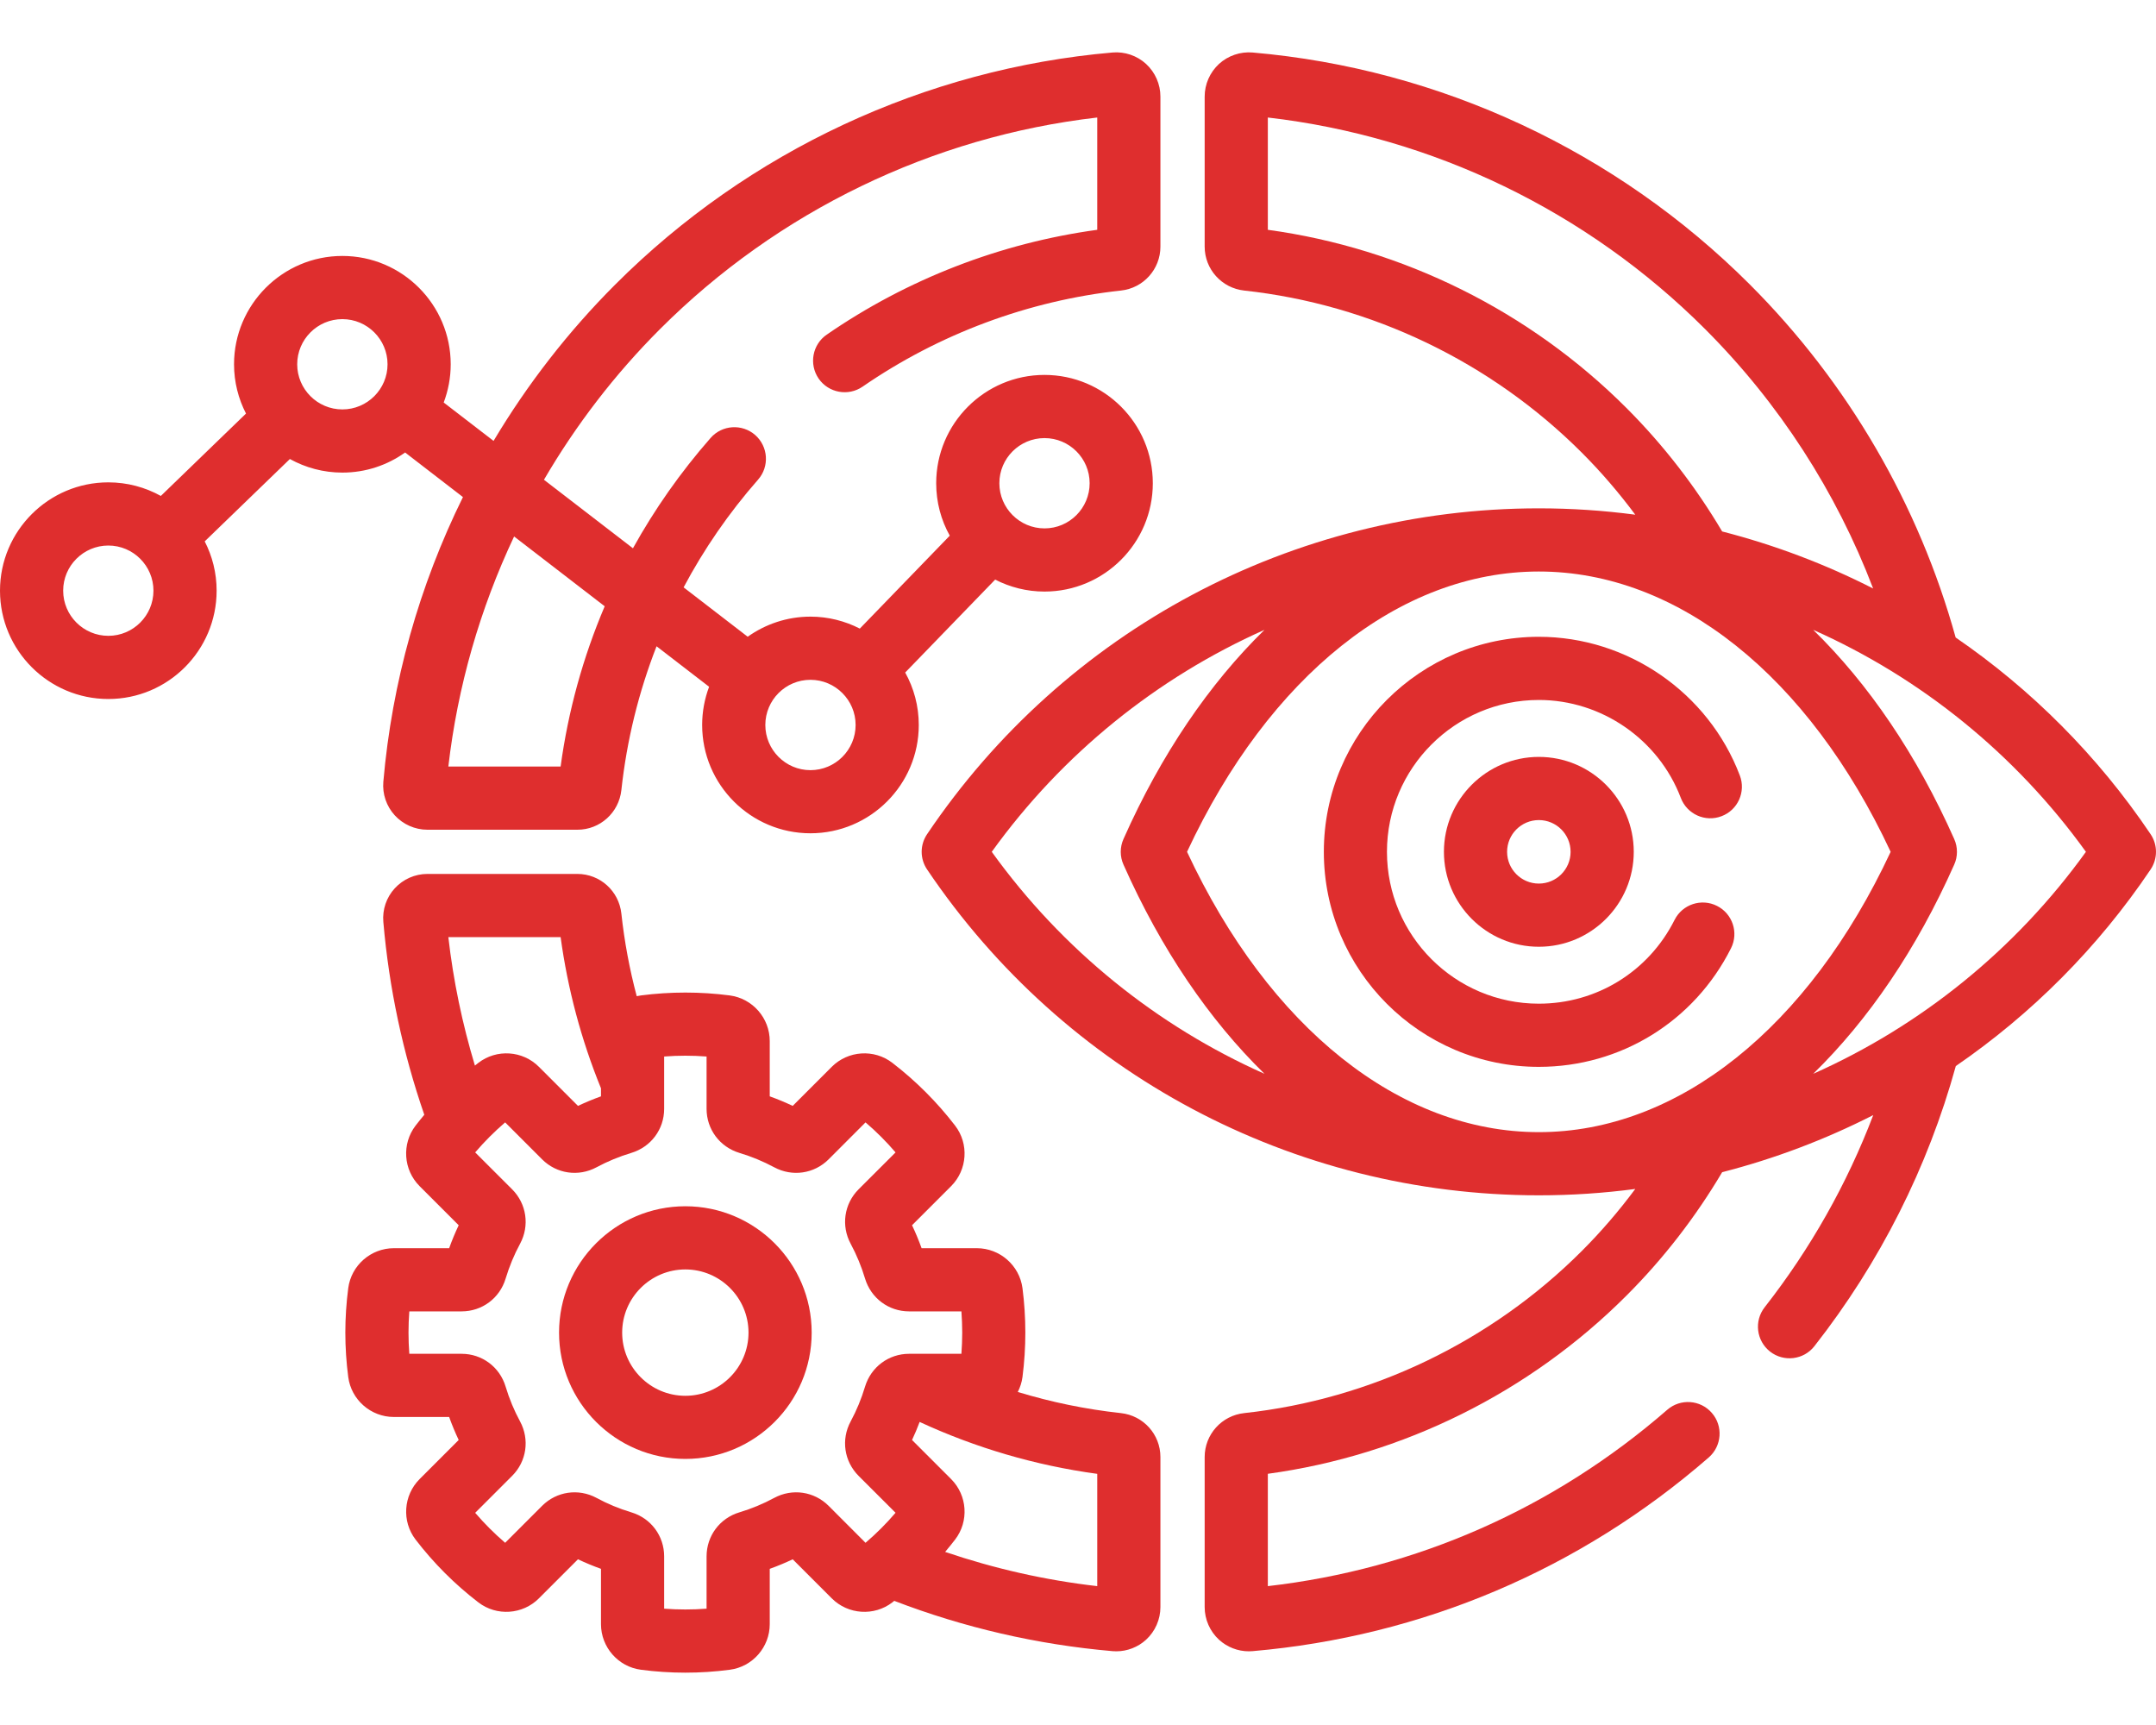
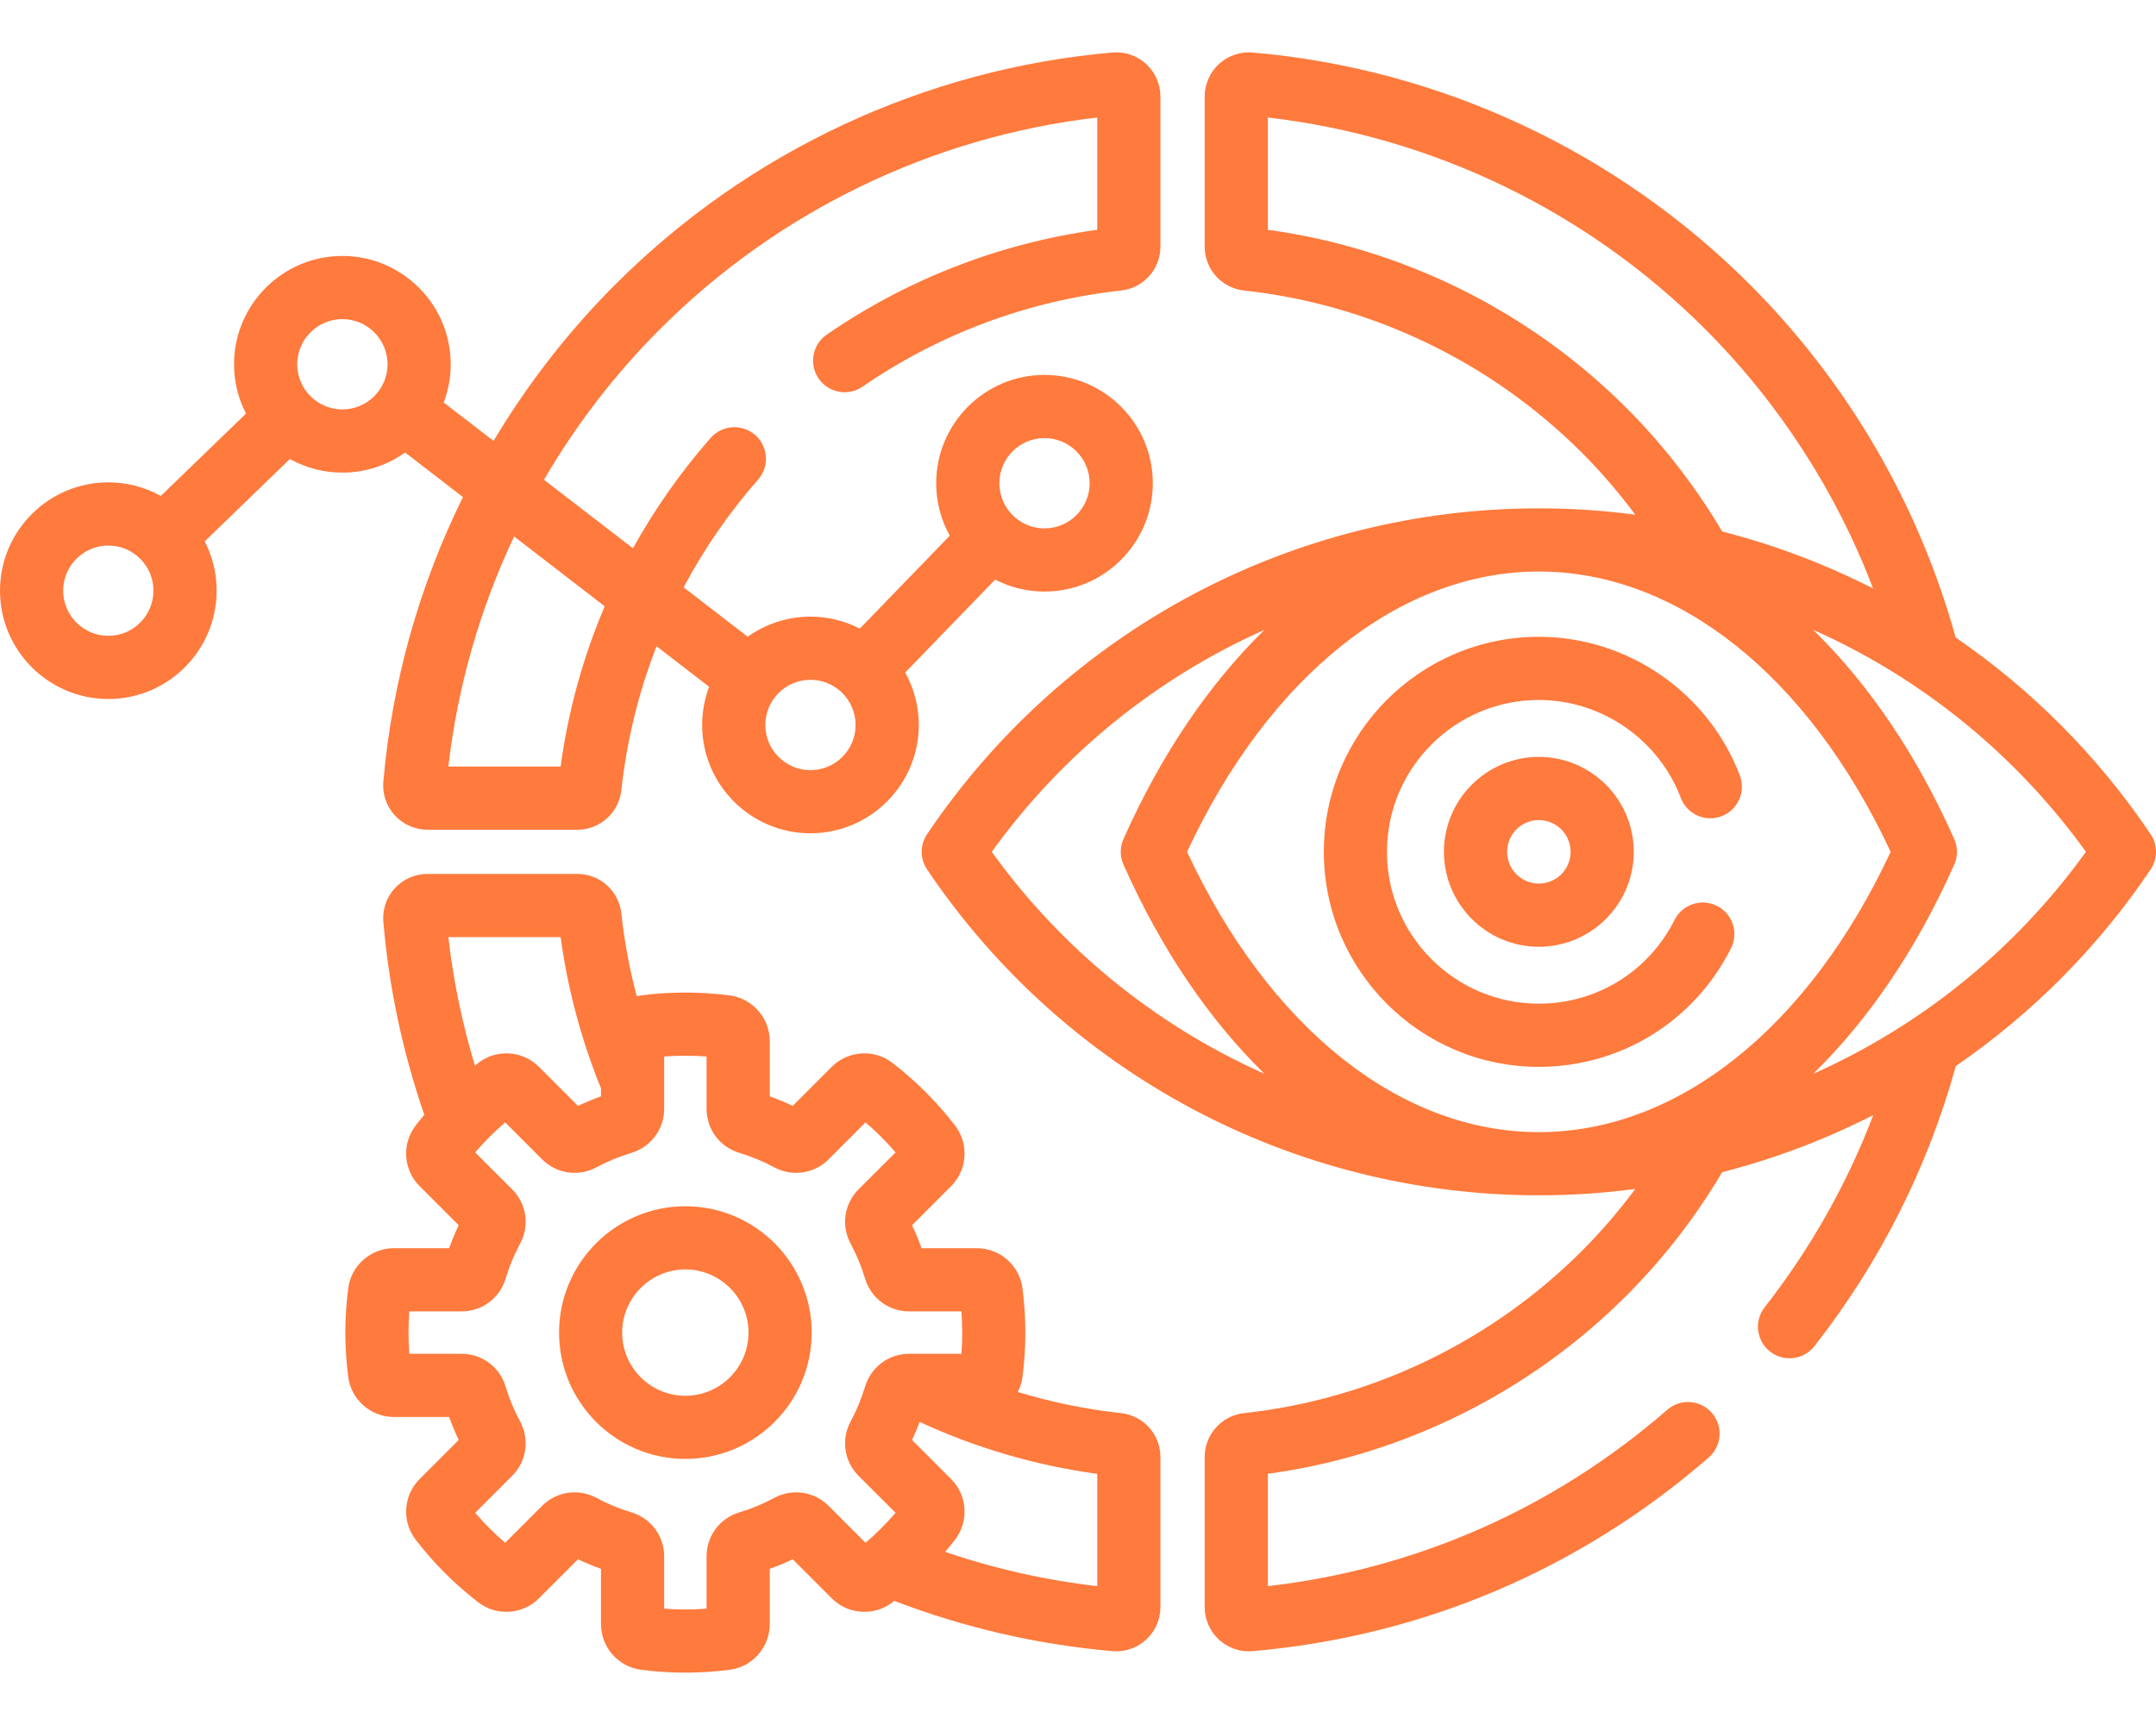
<svg xmlns="http://www.w3.org/2000/svg" width="40" height="32" viewBox="0 0 40 32" fill="none">
-   <path d="M20.795 26.214H20.795C20.143 26.143 19.503 26.011 18.883 25.822C18.926 25.737 18.957 25.644 18.97 25.545C19.005 25.273 19.023 24.995 19.023 24.721C19.023 24.446 19.005 24.169 18.97 23.896C18.914 23.474 18.55 23.155 18.123 23.155H17.098C17.046 23.01 16.987 22.868 16.921 22.729L17.646 22.004C17.948 21.701 17.98 21.219 17.72 20.881C17.384 20.444 16.992 20.052 16.555 19.716C16.217 19.456 15.734 19.488 15.432 19.79L14.707 20.515C14.568 20.449 14.426 20.39 14.281 20.338V19.313C14.281 18.886 13.962 18.522 13.539 18.466C12.995 18.395 12.436 18.395 11.891 18.466C11.865 18.47 11.839 18.474 11.813 18.48C11.68 17.979 11.584 17.466 11.528 16.946C11.482 16.528 11.132 16.212 10.712 16.212H7.929C7.7 16.212 7.479 16.309 7.324 16.479C7.169 16.647 7.092 16.874 7.112 17.102C7.218 18.333 7.475 19.532 7.872 20.68C7.817 20.746 7.763 20.812 7.71 20.881C7.451 21.219 7.482 21.701 7.785 22.004L8.51 22.729C8.444 22.868 8.385 23.01 8.333 23.155H7.307C6.88 23.155 6.516 23.474 6.461 23.896C6.425 24.169 6.407 24.446 6.407 24.721C6.407 24.995 6.425 25.273 6.461 25.545C6.516 25.967 6.88 26.286 7.307 26.286H8.333C8.385 26.431 8.444 26.573 8.51 26.713L7.785 27.438C7.483 27.74 7.451 28.222 7.71 28.56C8.046 28.998 8.438 29.39 8.876 29.726C9.214 29.985 9.696 29.953 9.998 29.651L10.723 28.926C10.863 28.992 11.005 29.051 11.15 29.103V30.129C11.15 30.556 11.469 30.92 11.891 30.975C12.163 31.011 12.441 31.029 12.715 31.029C12.99 31.029 13.267 31.011 13.54 30.975C13.962 30.92 14.281 30.556 14.281 30.129V29.103C14.426 29.051 14.568 28.992 14.707 28.926L15.432 29.651C15.734 29.953 16.217 29.985 16.555 29.726C16.567 29.716 16.579 29.706 16.591 29.697C17.88 30.192 19.239 30.508 20.64 30.63C20.663 30.632 20.686 30.633 20.71 30.633C20.913 30.633 21.112 30.556 21.263 30.418C21.432 30.262 21.529 30.042 21.529 29.812V27.029C21.529 26.61 21.214 26.259 20.795 26.214ZM10.401 17.384C10.533 18.352 10.785 19.293 11.15 20.189V20.338C11.005 20.39 10.863 20.449 10.723 20.515L9.998 19.79C9.697 19.488 9.214 19.456 8.876 19.716C8.854 19.733 8.833 19.75 8.811 19.767C8.578 18.994 8.411 18.198 8.318 17.384H10.401ZM13.718 28.055C13.354 28.164 13.109 28.492 13.109 28.872V29.842C12.847 29.862 12.584 29.862 12.322 29.842V28.872C12.322 28.492 12.077 28.164 11.713 28.055C11.489 27.988 11.272 27.898 11.067 27.787C10.732 27.607 10.326 27.666 10.058 27.934L9.372 28.62C9.173 28.449 8.987 28.263 8.816 28.064L9.502 27.378C9.77 27.11 9.829 26.704 9.649 26.369C9.538 26.164 9.448 25.947 9.381 25.724C9.272 25.359 8.944 25.114 8.564 25.114H7.594C7.584 24.983 7.579 24.852 7.579 24.721C7.579 24.59 7.584 24.458 7.594 24.327H8.564C8.944 24.327 9.272 24.082 9.381 23.718C9.449 23.494 9.538 23.277 9.649 23.072C9.829 22.737 9.77 22.332 9.502 22.063L8.816 21.378C8.987 21.178 9.173 20.992 9.372 20.821L10.058 21.507C10.326 21.775 10.732 21.834 11.067 21.654C11.272 21.544 11.489 21.454 11.713 21.387C12.077 21.277 12.322 20.949 12.322 20.57V19.599C12.584 19.579 12.847 19.579 13.109 19.599V20.57C13.109 20.949 13.354 21.277 13.718 21.387C13.941 21.454 14.159 21.544 14.364 21.654C14.699 21.834 15.104 21.775 15.373 21.507L16.058 20.821C16.258 20.992 16.444 21.178 16.615 21.378L15.929 22.063C15.929 22.063 15.929 22.063 15.929 22.063C15.661 22.332 15.602 22.737 15.782 23.072C15.892 23.277 15.982 23.494 16.049 23.718C16.159 24.082 16.487 24.327 16.866 24.327H17.837C17.846 24.458 17.852 24.59 17.852 24.721C17.852 24.851 17.846 24.983 17.837 25.114H16.866C16.487 25.114 16.159 25.359 16.049 25.723C15.982 25.947 15.892 26.164 15.782 26.369C15.601 26.704 15.661 27.109 15.929 27.378L16.615 28.063C16.444 28.263 16.258 28.449 16.058 28.62L15.373 27.934C15.104 27.666 14.699 27.607 14.364 27.787C14.159 27.898 13.941 27.988 13.718 28.055ZM20.357 29.424C19.389 29.313 18.445 29.098 17.535 28.789C17.598 28.714 17.66 28.638 17.72 28.56C17.98 28.222 17.948 27.74 17.646 27.438L16.921 26.713C16.973 26.603 17.019 26.491 17.062 26.378C18.102 26.859 19.211 27.185 20.357 27.341V29.424Z" fill="#DF2E2E" />
-   <path d="M39.9 15.475C38.919 14.018 37.687 12.789 36.283 11.826C35.601 9.368 34.291 7.104 32.464 5.277C29.99 2.803 26.714 1.275 23.239 0.974C23.012 0.955 22.785 1.032 22.616 1.186C22.447 1.342 22.35 1.562 22.35 1.792V4.575C22.35 4.994 22.666 5.345 23.084 5.39H23.084C25.439 5.646 27.663 6.713 29.346 8.396C29.706 8.756 30.037 9.142 30.339 9.548C29.75 9.47 29.153 9.43 28.55 9.43C23.992 9.43 19.749 11.69 17.2 15.475C17.066 15.673 17.066 15.931 17.2 16.129C19.749 19.914 23.992 22.174 28.55 22.174C29.153 22.174 29.75 22.134 30.339 22.056C30.037 22.462 29.706 22.848 29.346 23.208C27.663 24.89 25.439 25.958 23.084 26.214C22.666 26.259 22.35 26.61 22.35 27.029V29.812C22.35 30.042 22.447 30.262 22.616 30.418C22.768 30.556 22.966 30.633 23.169 30.633C23.193 30.633 23.216 30.632 23.239 30.63C26.386 30.357 29.312 29.115 31.702 27.037C31.946 26.824 31.972 26.454 31.759 26.21C31.547 25.966 31.177 25.94 30.933 26.152C28.829 27.982 26.274 29.108 23.522 29.424V27.34C26.026 26.999 28.378 25.833 30.174 24.036C30.864 23.347 31.459 22.575 31.951 21.745C32.925 21.495 33.864 21.139 34.754 20.686C34.269 21.959 33.593 23.16 32.74 24.25C32.54 24.505 32.585 24.873 32.84 25.073C33.095 25.272 33.463 25.227 33.662 24.973C34.881 23.418 35.767 21.654 36.286 19.776C37.688 18.813 38.92 17.585 39.9 16.129C40.033 15.931 40.033 15.672 39.9 15.475ZM30.174 7.567C28.378 5.771 26.026 4.605 23.522 4.263V2.18C26.579 2.533 29.448 3.918 31.636 6.106C33.011 7.482 34.069 9.126 34.752 10.917C33.863 10.464 32.924 10.109 31.951 9.859C31.459 9.029 30.864 8.257 30.174 7.567ZM18.4 15.802C19.712 13.98 21.466 12.572 23.46 11.684C22.435 12.685 21.541 13.995 20.844 15.564C20.776 15.716 20.776 15.889 20.844 16.04C21.541 17.609 22.435 18.919 23.46 19.92C21.466 19.032 19.712 17.624 18.4 15.802ZM28.55 21.002C25.971 21.002 23.545 19.064 22.023 15.802C23.545 12.54 25.971 10.602 28.55 10.602C31.129 10.602 33.554 12.54 35.077 15.802C33.554 19.064 31.129 21.002 28.55 21.002ZM33.64 19.92C34.665 18.919 35.559 17.609 36.256 16.04C36.324 15.889 36.324 15.716 36.256 15.564C35.559 13.995 34.665 12.685 33.64 11.684C35.634 12.572 37.387 13.98 38.7 15.802C37.387 17.624 35.634 19.032 33.64 19.92Z" fill="#DF2E2E" />
-   <path d="M31.184 14.802C31.299 15.104 31.637 15.257 31.94 15.141C32.242 15.027 32.394 14.688 32.279 14.386C31.695 12.847 30.196 11.813 28.55 11.813C26.35 11.813 24.561 13.602 24.561 15.802C24.561 18.002 26.35 19.791 28.55 19.791C30.067 19.791 31.433 18.948 32.115 17.591C32.261 17.302 32.144 16.95 31.855 16.805C31.566 16.659 31.213 16.776 31.068 17.065C30.586 18.024 29.621 18.619 28.55 18.619C26.996 18.619 25.732 17.356 25.732 15.802C25.732 14.248 26.996 12.985 28.55 12.985C29.712 12.985 30.771 13.715 31.184 14.802Z" fill="#DF2E2E" />
-   <path d="M26.789 15.802C26.789 16.773 27.579 17.563 28.55 17.563C29.521 17.563 30.311 16.773 30.311 15.802C30.311 14.831 29.521 14.041 28.55 14.041C27.579 14.041 26.789 14.831 26.789 15.802ZM29.139 15.802C29.139 16.127 28.875 16.391 28.55 16.391C28.225 16.391 27.961 16.127 27.961 15.802C27.961 15.477 28.225 15.213 28.55 15.213C28.875 15.213 29.139 15.477 29.139 15.802Z" fill="#DF2E2E" />
-   <path d="M8.589 9.221C7.778 10.865 7.272 12.656 7.112 14.502C7.092 14.73 7.17 14.957 7.324 15.125C7.479 15.294 7.7 15.392 7.929 15.392H10.713C11.132 15.392 11.482 15.076 11.528 14.658C11.628 13.734 11.849 12.839 12.181 11.989L13.156 12.74C13.073 12.96 13.027 13.199 13.027 13.449C13.027 14.557 13.928 15.458 15.036 15.458C16.144 15.458 17.046 14.557 17.046 13.449C17.046 13.096 16.954 12.764 16.794 12.476L18.463 10.752C18.738 10.893 19.049 10.974 19.378 10.974C20.487 10.974 21.388 10.072 21.388 8.964C21.388 7.856 20.487 6.955 19.378 6.955C18.27 6.955 17.369 7.856 17.369 8.964C17.369 9.317 17.46 9.649 17.621 9.937L15.952 11.661C15.677 11.52 15.366 11.439 15.036 11.439C14.603 11.439 14.201 11.578 13.872 11.812L12.683 10.896C13.061 10.185 13.523 9.514 14.065 8.897C14.278 8.654 14.254 8.284 14.011 8.07C13.767 7.857 13.397 7.881 13.184 8.124C12.626 8.76 12.145 9.446 11.743 10.171L10.092 8.9C10.683 7.887 11.404 6.946 12.244 6.106C14.432 3.918 17.3 2.533 20.357 2.18V4.263C18.562 4.508 16.833 5.177 15.338 6.208C15.072 6.391 15.005 6.756 15.188 7.023C15.372 7.289 15.737 7.356 16.003 7.173C17.425 6.193 19.082 5.576 20.796 5.39C21.214 5.345 21.529 4.994 21.529 4.575V1.792C21.529 1.562 21.432 1.342 21.263 1.186C21.095 1.032 20.867 0.954 20.64 0.974C17.166 1.275 13.889 2.803 11.415 5.278C10.54 6.153 9.783 7.13 9.157 8.179L8.232 7.467C8.315 7.246 8.362 7.007 8.362 6.758C8.362 5.65 7.46 4.748 6.352 4.748C5.244 4.748 4.342 5.65 4.342 6.758C4.342 7.087 4.423 7.398 4.564 7.672L2.984 9.2C2.695 9.04 2.363 8.948 2.01 8.948C0.902 8.948 0 9.849 0 10.957C0 12.066 0.902 12.967 2.01 12.967C3.118 12.967 4.019 12.066 4.019 10.957C4.019 10.628 3.939 10.317 3.798 10.043L5.378 8.515C5.667 8.675 5.999 8.767 6.352 8.767C6.785 8.767 7.187 8.629 7.516 8.394L8.589 9.221ZM19.379 8.127C19.84 8.127 20.216 8.502 20.216 8.964C20.216 9.426 19.84 9.802 19.379 9.802C18.917 9.802 18.541 9.426 18.541 8.964C18.541 8.502 18.917 8.127 19.379 8.127ZM15.036 12.611C15.498 12.611 15.874 12.987 15.874 13.449C15.874 13.911 15.498 14.287 15.036 14.287C14.575 14.287 14.199 13.911 14.199 13.449C14.199 12.987 14.574 12.611 15.036 12.611ZM9.538 9.952L11.219 11.247C10.817 12.191 10.541 13.188 10.401 14.22H8.318C8.49 12.734 8.905 11.293 9.538 9.952ZM2.01 11.795C1.548 11.795 1.172 11.419 1.172 10.957C1.172 10.496 1.548 10.12 2.01 10.12C2.471 10.12 2.847 10.496 2.847 10.957C2.847 11.419 2.472 11.795 2.01 11.795ZM6.352 7.595C5.89 7.595 5.514 7.219 5.514 6.758C5.514 6.296 5.89 5.92 6.352 5.92C6.814 5.92 7.19 6.296 7.19 6.758C7.19 7.219 6.814 7.595 6.352 7.595Z" fill="#DF2E2E" />
-   <path d="M15.059 24.721C15.059 23.428 14.008 22.377 12.715 22.377C11.423 22.377 10.372 23.428 10.372 24.721C10.372 26.013 11.423 27.064 12.715 27.064C14.008 27.064 15.059 26.013 15.059 24.721ZM12.715 25.893C12.069 25.893 11.543 25.367 11.543 24.721C11.543 24.075 12.069 23.549 12.715 23.549C13.361 23.549 13.887 24.075 13.887 24.721C13.887 25.367 13.361 25.893 12.715 25.893Z" fill="#DF2E2E" />
+   <path d="M20.795 26.214H20.795C20.143 26.143 19.503 26.011 18.883 25.822C18.926 25.737 18.957 25.644 18.97 25.545C19.005 25.273 19.023 24.995 19.023 24.721C19.023 24.446 19.005 24.169 18.97 23.896C18.914 23.474 18.55 23.155 18.123 23.155H17.098C17.046 23.01 16.987 22.868 16.921 22.729L17.646 22.004C17.948 21.701 17.98 21.219 17.72 20.881C17.384 20.444 16.992 20.052 16.555 19.716C16.217 19.456 15.734 19.488 15.432 19.79L14.707 20.515C14.568 20.449 14.426 20.39 14.281 20.338V19.313C14.281 18.886 13.962 18.522 13.539 18.466C12.995 18.395 12.436 18.395 11.891 18.466C11.865 18.47 11.839 18.474 11.813 18.48C11.68 17.979 11.584 17.466 11.528 16.946C11.482 16.528 11.132 16.212 10.712 16.212H7.929C7.7 16.212 7.479 16.309 7.324 16.479C7.169 16.647 7.092 16.874 7.112 17.102C7.218 18.333 7.475 19.532 7.872 20.68C7.817 20.746 7.763 20.812 7.71 20.881C7.451 21.219 7.482 21.701 7.785 22.004L8.51 22.729C8.444 22.868 8.385 23.01 8.333 23.155H7.307C6.88 23.155 6.516 23.474 6.461 23.896C6.425 24.169 6.407 24.446 6.407 24.721C6.407 24.995 6.425 25.273 6.461 25.545C6.516 25.967 6.88 26.286 7.307 26.286H8.333C8.385 26.431 8.444 26.573 8.51 26.713L7.785 27.438C7.483 27.74 7.451 28.222 7.71 28.56C8.046 28.998 8.438 29.39 8.876 29.726C9.214 29.985 9.696 29.953 9.998 29.651L10.723 28.926C10.863 28.992 11.005 29.051 11.15 29.103V30.129C11.15 30.556 11.469 30.92 11.891 30.975C12.163 31.011 12.441 31.029 12.715 31.029C12.99 31.029 13.267 31.011 13.54 30.975C13.962 30.92 14.281 30.556 14.281 30.129V29.103C14.426 29.051 14.568 28.992 14.707 28.926L15.432 29.651C15.734 29.953 16.217 29.985 16.555 29.726C16.567 29.716 16.579 29.706 16.591 29.697C17.88 30.192 19.239 30.508 20.64 30.63C20.663 30.632 20.686 30.633 20.71 30.633C20.913 30.633 21.112 30.556 21.263 30.418C21.432 30.262 21.529 30.042 21.529 29.812V27.029C21.529 26.61 21.214 26.259 20.795 26.214ZM10.401 17.384C10.533 18.352 10.785 19.293 11.15 20.189V20.338C11.005 20.39 10.863 20.449 10.723 20.515L9.998 19.79C9.697 19.488 9.214 19.456 8.876 19.716C8.854 19.733 8.833 19.75 8.811 19.767C8.578 18.994 8.411 18.198 8.318 17.384H10.401ZM13.718 28.055C13.354 28.164 13.109 28.492 13.109 28.872V29.842C12.847 29.862 12.584 29.862 12.322 29.842V28.872C12.322 28.492 12.077 28.164 11.713 28.055C11.489 27.988 11.272 27.898 11.067 27.787C10.732 27.607 10.326 27.666 10.058 27.934L9.372 28.62C9.173 28.449 8.987 28.263 8.816 28.064L9.502 27.378C9.77 27.11 9.829 26.704 9.649 26.369C9.538 26.164 9.448 25.947 9.381 25.724C9.272 25.359 8.944 25.114 8.564 25.114H7.594C7.584 24.983 7.579 24.852 7.579 24.721C7.579 24.59 7.584 24.458 7.594 24.327H8.564C8.944 24.327 9.272 24.082 9.381 23.718C9.449 23.494 9.538 23.277 9.649 23.072C9.829 22.737 9.77 22.332 9.502 22.063L8.816 21.378C8.987 21.178 9.173 20.992 9.372 20.821L10.058 21.507C10.326 21.775 10.732 21.834 11.067 21.654C11.272 21.544 11.489 21.454 11.713 21.387C12.077 21.277 12.322 20.949 12.322 20.57V19.599C12.584 19.579 12.847 19.579 13.109 19.599V20.57C13.109 20.949 13.354 21.277 13.718 21.387C13.941 21.454 14.159 21.544 14.364 21.654C14.699 21.834 15.104 21.775 15.373 21.507L16.058 20.821C16.258 20.992 16.444 21.178 16.615 21.378L15.929 22.063C15.929 22.063 15.929 22.063 15.929 22.063C15.661 22.332 15.602 22.737 15.782 23.072C15.892 23.277 15.982 23.494 16.049 23.718C16.159 24.082 16.487 24.327 16.866 24.327H17.837C17.846 24.458 17.852 24.59 17.852 24.721C17.852 24.851 17.846 24.983 17.837 25.114H16.866C16.487 25.114 16.159 25.359 16.049 25.723C15.982 25.947 15.892 26.164 15.782 26.369C15.601 26.704 15.661 27.109 15.929 27.378L16.615 28.063C16.444 28.263 16.258 28.449 16.058 28.62L15.373 27.934C15.104 27.666 14.699 27.607 14.364 27.787C14.159 27.898 13.941 27.988 13.718 28.055ZM20.357 29.424C19.389 29.313 18.445 29.098 17.535 28.789C17.598 28.714 17.66 28.638 17.72 28.56C17.98 28.222 17.948 27.74 17.646 27.438L16.921 26.713C16.973 26.603 17.019 26.491 17.062 26.378C18.102 26.859 19.211 27.185 20.357 27.341V29.424Z" fill="#ff7a3d" />
+   <path d="M39.9 15.475C38.919 14.018 37.687 12.789 36.283 11.826C35.601 9.368 34.291 7.104 32.464 5.277C29.99 2.803 26.714 1.275 23.239 0.974C23.012 0.955 22.785 1.032 22.616 1.186C22.447 1.342 22.35 1.562 22.35 1.792V4.575C22.35 4.994 22.666 5.345 23.084 5.39H23.084C25.439 5.646 27.663 6.713 29.346 8.396C29.706 8.756 30.037 9.142 30.339 9.548C29.75 9.47 29.153 9.43 28.55 9.43C23.992 9.43 19.749 11.69 17.2 15.475C17.066 15.673 17.066 15.931 17.2 16.129C19.749 19.914 23.992 22.174 28.55 22.174C29.153 22.174 29.75 22.134 30.339 22.056C30.037 22.462 29.706 22.848 29.346 23.208C27.663 24.89 25.439 25.958 23.084 26.214C22.666 26.259 22.35 26.61 22.35 27.029V29.812C22.35 30.042 22.447 30.262 22.616 30.418C22.768 30.556 22.966 30.633 23.169 30.633C23.193 30.633 23.216 30.632 23.239 30.63C26.386 30.357 29.312 29.115 31.702 27.037C31.946 26.824 31.972 26.454 31.759 26.21C31.547 25.966 31.177 25.94 30.933 26.152C28.829 27.982 26.274 29.108 23.522 29.424V27.34C26.026 26.999 28.378 25.833 30.174 24.036C30.864 23.347 31.459 22.575 31.951 21.745C32.925 21.495 33.864 21.139 34.754 20.686C34.269 21.959 33.593 23.16 32.74 24.25C32.54 24.505 32.585 24.873 32.84 25.073C33.095 25.272 33.463 25.227 33.662 24.973C34.881 23.418 35.767 21.654 36.286 19.776C37.688 18.813 38.92 17.585 39.9 16.129C40.033 15.931 40.033 15.672 39.9 15.475ZM30.174 7.567C28.378 5.771 26.026 4.605 23.522 4.263V2.18C26.579 2.533 29.448 3.918 31.636 6.106C33.011 7.482 34.069 9.126 34.752 10.917C33.863 10.464 32.924 10.109 31.951 9.859C31.459 9.029 30.864 8.257 30.174 7.567ZM18.4 15.802C19.712 13.98 21.466 12.572 23.46 11.684C22.435 12.685 21.541 13.995 20.844 15.564C20.776 15.716 20.776 15.889 20.844 16.04C21.541 17.609 22.435 18.919 23.46 19.92C21.466 19.032 19.712 17.624 18.4 15.802ZM28.55 21.002C25.971 21.002 23.545 19.064 22.023 15.802C23.545 12.54 25.971 10.602 28.55 10.602C31.129 10.602 33.554 12.54 35.077 15.802C33.554 19.064 31.129 21.002 28.55 21.002ZM33.64 19.92C34.665 18.919 35.559 17.609 36.256 16.04C36.324 15.889 36.324 15.716 36.256 15.564C35.559 13.995 34.665 12.685 33.64 11.684C35.634 12.572 37.387 13.98 38.7 15.802C37.387 17.624 35.634 19.032 33.64 19.92Z" fill="#ff7a3d" />
+   <path d="M31.184 14.802C31.299 15.104 31.637 15.257 31.94 15.141C32.242 15.027 32.394 14.688 32.279 14.386C31.695 12.847 30.196 11.813 28.55 11.813C26.35 11.813 24.561 13.602 24.561 15.802C24.561 18.002 26.35 19.791 28.55 19.791C30.067 19.791 31.433 18.948 32.115 17.591C32.261 17.302 32.144 16.95 31.855 16.805C31.566 16.659 31.213 16.776 31.068 17.065C30.586 18.024 29.621 18.619 28.55 18.619C26.996 18.619 25.732 17.356 25.732 15.802C25.732 14.248 26.996 12.985 28.55 12.985C29.712 12.985 30.771 13.715 31.184 14.802Z" fill="#ff7a3d" />
+   <path d="M26.789 15.802C26.789 16.773 27.579 17.563 28.55 17.563C29.521 17.563 30.311 16.773 30.311 15.802C30.311 14.831 29.521 14.041 28.55 14.041C27.579 14.041 26.789 14.831 26.789 15.802ZM29.139 15.802C29.139 16.127 28.875 16.391 28.55 16.391C28.225 16.391 27.961 16.127 27.961 15.802C27.961 15.477 28.225 15.213 28.55 15.213C28.875 15.213 29.139 15.477 29.139 15.802Z" fill="#ff7a3d" />
+   <path d="M8.589 9.221C7.778 10.865 7.272 12.656 7.112 14.502C7.092 14.73 7.17 14.957 7.324 15.125C7.479 15.294 7.7 15.392 7.929 15.392H10.713C11.132 15.392 11.482 15.076 11.528 14.658C11.628 13.734 11.849 12.839 12.181 11.989L13.156 12.74C13.073 12.96 13.027 13.199 13.027 13.449C13.027 14.557 13.928 15.458 15.036 15.458C16.144 15.458 17.046 14.557 17.046 13.449C17.046 13.096 16.954 12.764 16.794 12.476L18.463 10.752C18.738 10.893 19.049 10.974 19.378 10.974C20.487 10.974 21.388 10.072 21.388 8.964C21.388 7.856 20.487 6.955 19.378 6.955C18.27 6.955 17.369 7.856 17.369 8.964C17.369 9.317 17.46 9.649 17.621 9.937L15.952 11.661C15.677 11.52 15.366 11.439 15.036 11.439C14.603 11.439 14.201 11.578 13.872 11.812L12.683 10.896C13.061 10.185 13.523 9.514 14.065 8.897C14.278 8.654 14.254 8.284 14.011 8.07C13.767 7.857 13.397 7.881 13.184 8.124C12.626 8.76 12.145 9.446 11.743 10.171L10.092 8.9C10.683 7.887 11.404 6.946 12.244 6.106C14.432 3.918 17.3 2.533 20.357 2.18V4.263C18.562 4.508 16.833 5.177 15.338 6.208C15.072 6.391 15.005 6.756 15.188 7.023C15.372 7.289 15.737 7.356 16.003 7.173C17.425 6.193 19.082 5.576 20.796 5.39C21.214 5.345 21.529 4.994 21.529 4.575V1.792C21.529 1.562 21.432 1.342 21.263 1.186C21.095 1.032 20.867 0.954 20.64 0.974C17.166 1.275 13.889 2.803 11.415 5.278C10.54 6.153 9.783 7.13 9.157 8.179L8.232 7.467C8.315 7.246 8.362 7.007 8.362 6.758C8.362 5.65 7.46 4.748 6.352 4.748C5.244 4.748 4.342 5.65 4.342 6.758C4.342 7.087 4.423 7.398 4.564 7.672L2.984 9.2C2.695 9.04 2.363 8.948 2.01 8.948C0.902 8.948 0 9.849 0 10.957C0 12.066 0.902 12.967 2.01 12.967C3.118 12.967 4.019 12.066 4.019 10.957C4.019 10.628 3.939 10.317 3.798 10.043L5.378 8.515C5.667 8.675 5.999 8.767 6.352 8.767C6.785 8.767 7.187 8.629 7.516 8.394L8.589 9.221ZM19.379 8.127C19.84 8.127 20.216 8.502 20.216 8.964C20.216 9.426 19.84 9.802 19.379 9.802C18.917 9.802 18.541 9.426 18.541 8.964C18.541 8.502 18.917 8.127 19.379 8.127ZM15.036 12.611C15.498 12.611 15.874 12.987 15.874 13.449C15.874 13.911 15.498 14.287 15.036 14.287C14.575 14.287 14.199 13.911 14.199 13.449C14.199 12.987 14.574 12.611 15.036 12.611ZM9.538 9.952L11.219 11.247C10.817 12.191 10.541 13.188 10.401 14.22H8.318C8.49 12.734 8.905 11.293 9.538 9.952ZM2.01 11.795C1.548 11.795 1.172 11.419 1.172 10.957C1.172 10.496 1.548 10.12 2.01 10.12C2.471 10.12 2.847 10.496 2.847 10.957C2.847 11.419 2.472 11.795 2.01 11.795ZM6.352 7.595C5.89 7.595 5.514 7.219 5.514 6.758C5.514 6.296 5.89 5.92 6.352 5.92C6.814 5.92 7.19 6.296 7.19 6.758C7.19 7.219 6.814 7.595 6.352 7.595Z" fill="#ff7a3d" />
+   <path d="M15.059 24.721C15.059 23.428 14.008 22.377 12.715 22.377C11.423 22.377 10.372 23.428 10.372 24.721C10.372 26.013 11.423 27.064 12.715 27.064C14.008 27.064 15.059 26.013 15.059 24.721ZM12.715 25.893C12.069 25.893 11.543 25.367 11.543 24.721C11.543 24.075 12.069 23.549 12.715 23.549C13.361 23.549 13.887 24.075 13.887 24.721C13.887 25.367 13.361 25.893 12.715 25.893Z" fill="#ff7a3d" />
</svg>
